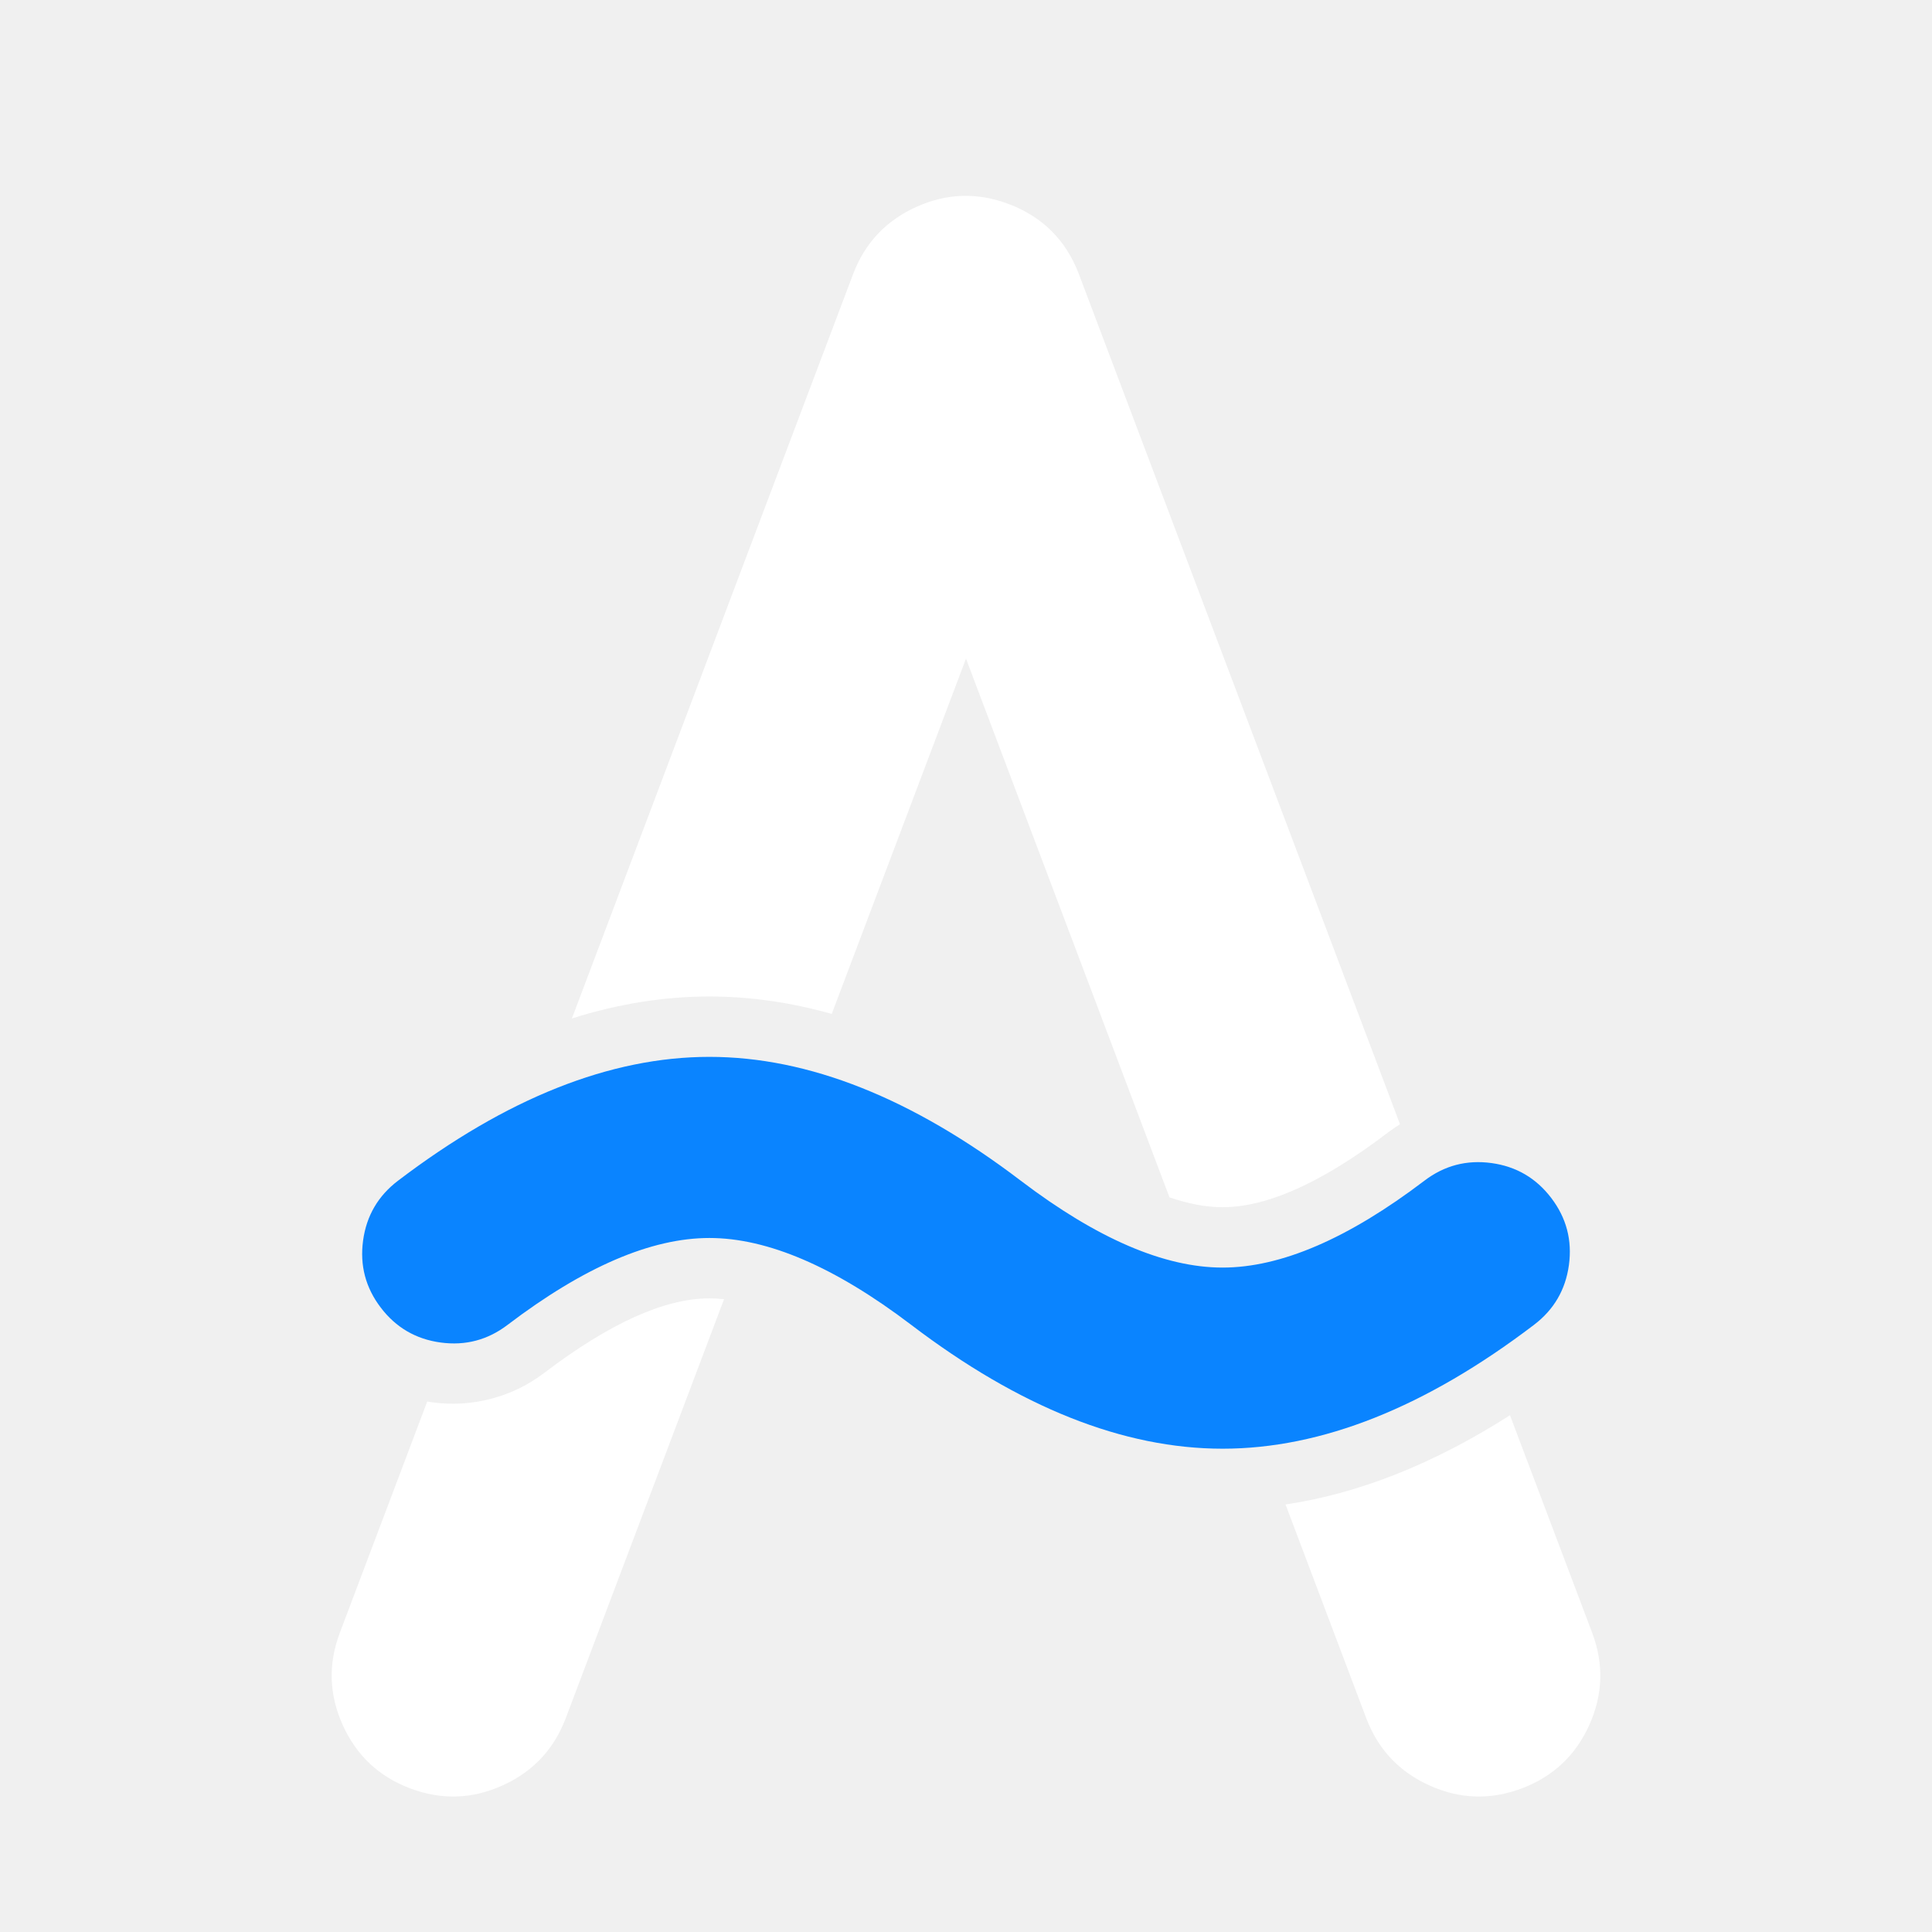
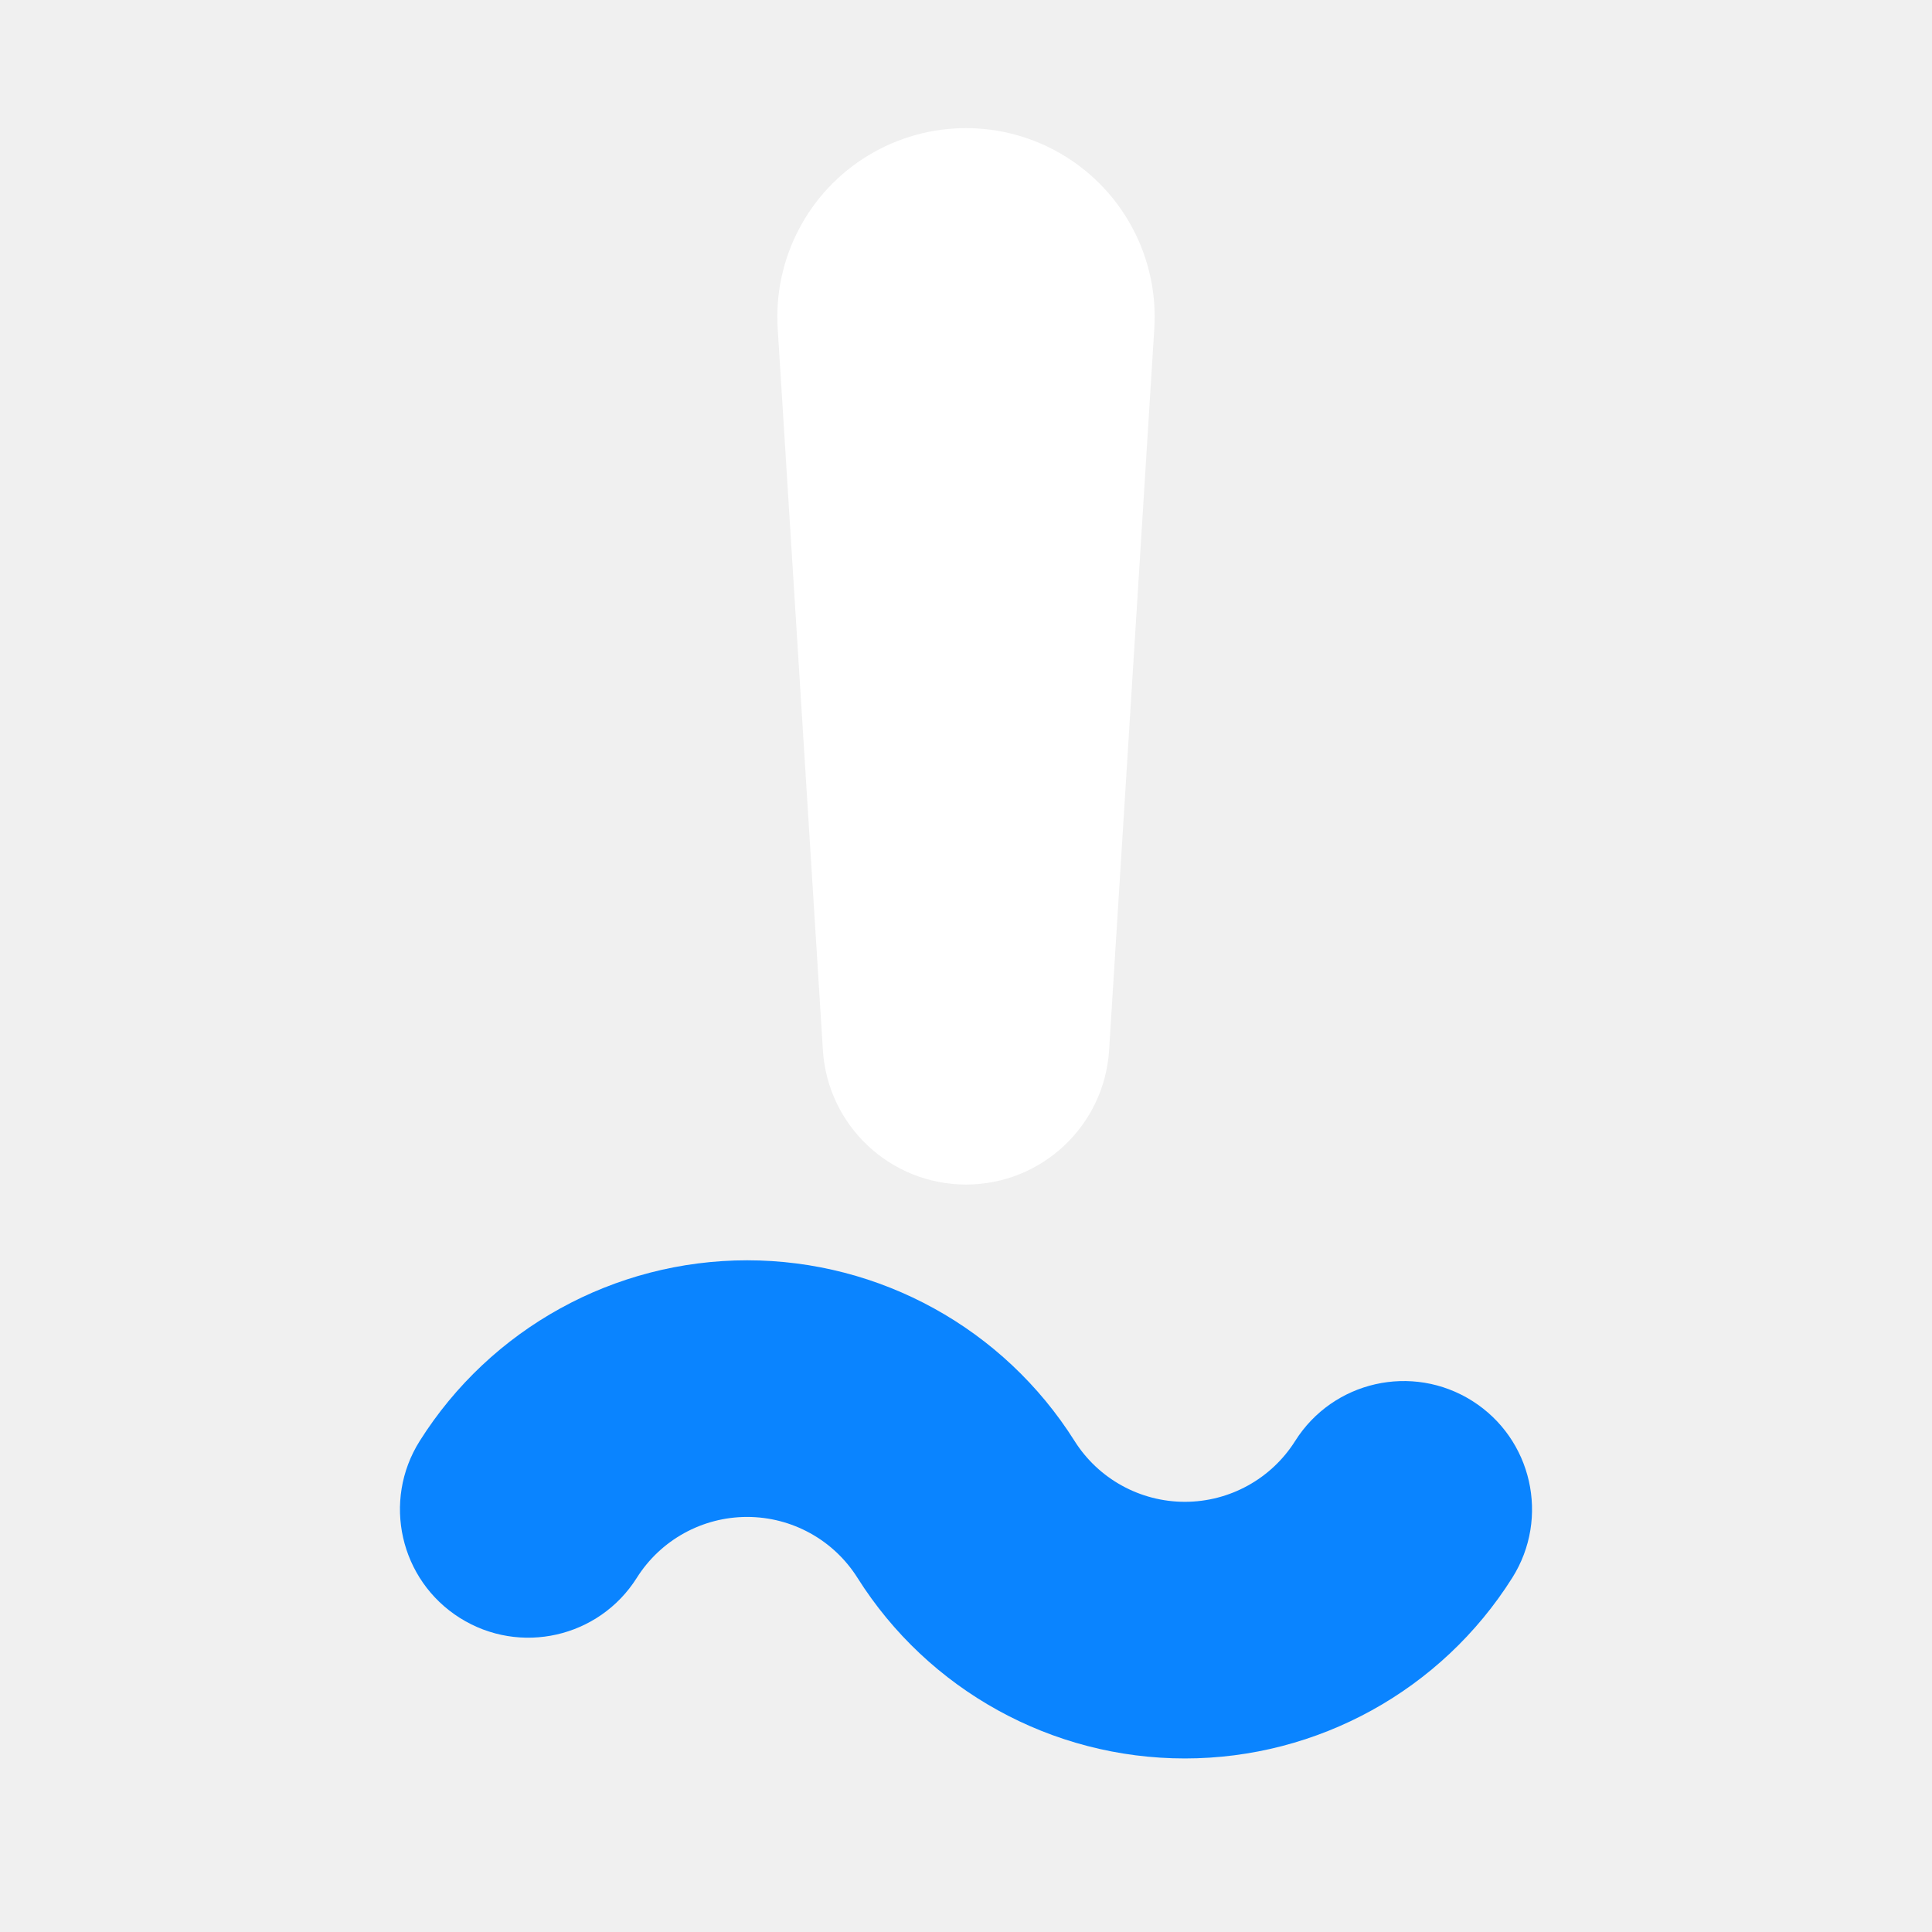
<svg xmlns="http://www.w3.org/2000/svg" viewBox="0 0 256 256">
-   <path fill="#FFFFFF" d="M75.78 134.95 113.03 36.35Q115.37 30.15 121.41 27.42Q127.45 24.69 133.65 27.03Q140.41 29.59 142.97 36.35L185.51 148.97Q184.68 149.48 183.89 150.08Q170.9 159.96 162 159.96Q158.75 159.96 154.96 158.65L128 87.27L110.21 134.35Q102.02 132.04 94 132.04Q85 132.04 75.78 134.95ZM45.03 216.35 56.61 185.71Q56.95 185.77 57.31 185.82Q61.25 186.35 65.09 185.34Q68.94 184.33 72.11 181.92Q85.1 172.04 94 172.04Q94.95 172.04 95.94 172.15L74.97 227.65Q72.63 233.85 66.59 236.58Q60.55 239.31 54.35 236.97Q48.15 234.63 45.42 228.59Q42.69 222.55 45.03 216.35ZM200.08 187.53 210.97 216.35Q213.31 222.55 210.58 228.59Q207.85 234.63 201.65 236.97Q195.45 239.31 189.41 236.58Q183.37 233.85 181.03 227.65L170.34 199.35Q184.93 197.19 200.08 187.53Z" />
-   <path fill="#0A84FF" d="M52.74 156.45Q74.31 140.04 94 140.04Q113.69 140.04 135.26 156.45Q150.41 167.96 162 167.96Q173.59 167.96 188.74 156.45Q192.69 153.44 197.62 154.11Q202.54 154.78 205.55 158.74Q208.56 162.69 207.89 167.62Q207.22 172.54 203.26 175.55Q181.69 191.96 162 191.96Q142.31 191.96 120.74 175.55Q105.59 164.04 94 164.04Q82.41 164.04 67.26 175.55Q63.31 178.56 58.38 177.89Q53.46 177.22 50.45 173.26Q47.44 169.31 48.11 164.38Q48.78 159.46 52.74 156.45Z" />
+   <path fill="#FFFFFF" d="M103.05 43.56A25 25 0 1 1 152.95 43.56L146.96 139.19A19 19 0 0 1 109.04 139.19Z" />
+   <path fill="#0A84FF" d="M55.62 190.93A51.28 51.28 0 0 1 142.38 190.93A17.28 17.28 0 0 0 171.62 190.93A17 17 0 0 1 200.38 209.07A51.28 51.28 0 0 1 113.62 209.07A17.28 17.28 0 0 0 84.38 209.07A17 17 0 0 1 55.62 190.93Z" />
</svg>
